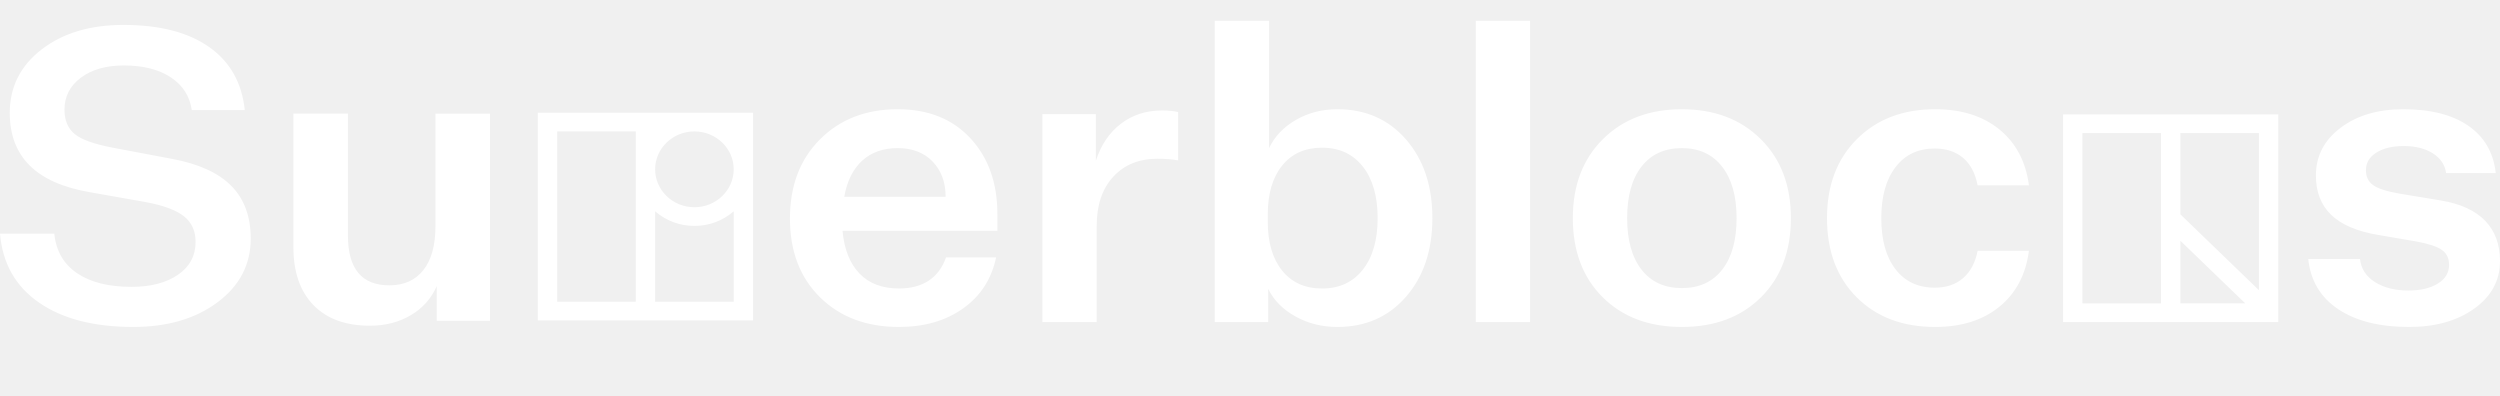
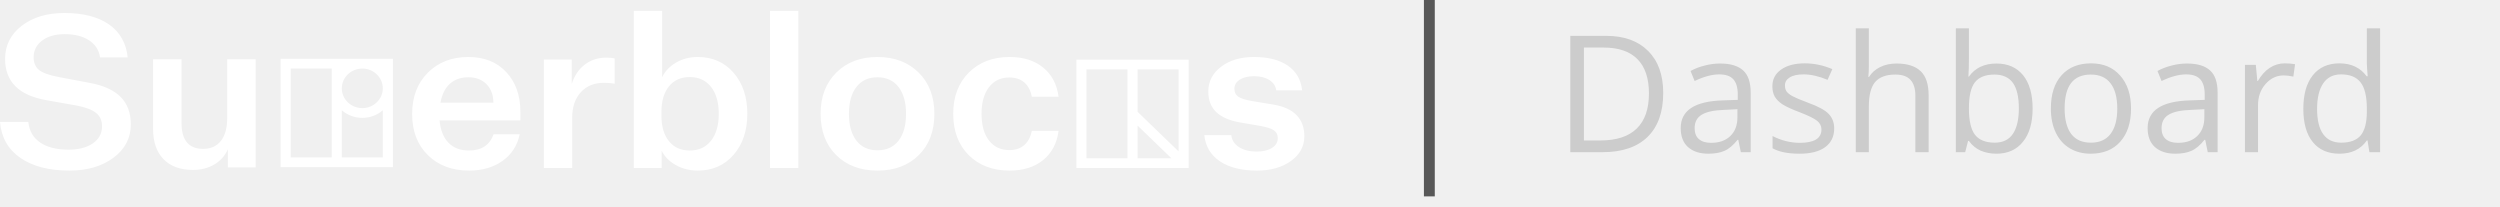
- <svg xmlns="http://www.w3.org/2000/svg" width="120px" height="19px" viewBox="0 0 120 19" version="1.1">
+ <svg xmlns="http://www.w3.org/2000/svg" width="230px" height="19px" viewBox="0 0 230 19" version="1.1">
  <defs />
  <g id="Symbols" stroke="none" stroke-width="1" fill="none" fill-rule="evenodd">
    <g id="logged-out-top-bar-option-1" transform="translate(-20, -21)">
      <g id="Group" transform="translate(20, 21)">
+         <text id="Lab" font-family="OpenSans, Open Sans" font-size="15" font-weight="normal" fill="#CCCCCC">
+           <tspan x="143" y="14">Dashboard</tspan>
+         </text>
+         <path d="M131.5,0.5 L131.5,17.567" id="Line" stroke="#585858" stroke-linecap="square" />
        <path d="M23.52,5.454 L23.52,15.4 L20.963,15.4 L20.963,13.735 C20.709,14.319 20.275,14.806 19.725,15.125 C19.157,15.464 18.5,15.634 17.756,15.634 C16.592,15.634 15.69,15.306 15.047,14.646 C14.404,13.987 14.083,13.057 14.083,11.856 L14.083,5.454 L16.701,5.454 L16.701,11.308 C16.701,12.104 16.867,12.701 17.198,13.099 C17.529,13.497 18.027,13.696 18.69,13.696 C19.393,13.696 19.938,13.451 20.323,12.962 C20.709,12.473 20.902,11.771 20.902,10.857 L20.902,5.455 L23.52,5.455 L23.52,5.454 Z M33.332,6.308 C32.292,6.308 31.446,7.124 31.446,8.127 C31.446,9.13 32.292,9.947 33.332,9.947 C34.372,9.947 35.218,9.13 35.218,8.127 C35.218,7.124 34.372,6.308 33.332,6.308 Z M26.745,14.482 L30.517,14.482 L30.517,6.307 L26.745,6.307 L26.745,14.482 Z M25.816,15.378 L25.816,15.379 L25.816,5.412 L36.147,5.412 L36.147,15.378 L25.816,15.378 Z M35.218,14.482 L35.218,10.143 C34.696,10.598 34.025,10.847 33.332,10.843 C32.639,10.847 31.969,10.597 31.446,10.142 L31.446,14.482 L35.218,14.482 Z M92.888,15.694 C91.327,15.694 90.071,15.22 89.121,14.27 C88.17,13.32 87.696,12.053 87.696,10.469 C87.696,8.897 88.174,7.633 89.132,6.677 C90.088,5.721 91.34,5.243 92.888,5.243 C94.151,5.243 95.179,5.567 95.973,6.216 C96.767,6.863 97.239,7.758 97.389,8.897 L94.925,8.897 C94.816,8.321 94.585,7.882 94.232,7.581 C93.879,7.28 93.424,7.129 92.868,7.129 C92.066,7.129 91.439,7.427 90.985,8.023 C90.529,8.619 90.302,9.434 90.302,10.469 C90.302,11.517 90.529,12.335 90.985,12.924 C91.439,13.513 92.066,13.808 92.868,13.808 C93.424,13.808 93.879,13.655 94.232,13.346 C94.585,13.039 94.816,12.603 94.925,12.04 L97.388,12.04 C97.239,13.179 96.767,14.074 95.973,14.721 C95.179,15.369 94.151,15.694 92.889,15.694 L92.888,15.694 L92.888,15.694 Z M43.089,7.109 C42.397,7.109 41.83,7.309 41.389,7.708 C40.948,8.108 40.659,8.688 40.523,9.447 L45.39,9.447 C45.39,8.753 45.184,8.19 44.769,7.757 C44.355,7.326 43.795,7.109 43.089,7.109 Z M45.41,12.355 L47.813,12.355 C47.595,13.39 47.07,14.205 46.235,14.8 C45.4,15.396 44.372,15.694 43.149,15.694 C41.589,15.694 40.326,15.22 39.362,14.27 C38.398,13.32 37.917,12.059 37.917,10.488 C37.917,8.917 38.398,7.649 39.362,6.687 C40.326,5.724 41.567,5.243 43.089,5.243 C44.555,5.243 45.718,5.708 46.581,6.638 C47.443,7.568 47.874,8.779 47.874,10.272 L47.874,11.078 L40.441,11.078 C40.522,11.969 40.795,12.652 41.256,13.13 C41.717,13.609 42.349,13.847 43.15,13.847 C43.719,13.847 44.195,13.723 44.575,13.474 C44.955,13.225 45.233,12.853 45.41,12.355 L45.41,12.355 Z M104.658,14.562 L104.658,11.556 L107.772,14.561 L104.658,14.561 L104.658,14.562 Z M104.658,10.288 L104.658,6.387 L108.429,6.387 L108.429,13.928 L104.658,10.288 Z M99.956,14.562 L99.956,6.387 L103.728,6.387 L103.728,14.562 L99.956,14.562 Z M99.026,15.458 L109.358,15.458 L109.358,5.491 L99.027,5.491 L99.027,15.459 L99.026,15.459 L99.026,15.458 Z M80.73,7.11 C79.901,7.11 79.256,7.404 78.794,7.994 C78.334,8.583 78.103,9.408 78.103,10.469 C78.103,11.53 78.334,12.355 78.795,12.944 C79.256,13.534 79.901,13.828 80.73,13.828 C81.557,13.828 82.203,13.534 82.665,12.944 C83.126,12.355 83.356,11.53 83.356,10.469 C83.356,9.421 83.126,8.599 82.664,8.003 C82.203,7.407 81.557,7.11 80.73,7.11 Z M80.73,5.244 C82.291,5.244 83.553,5.722 84.517,6.678 C85.481,7.634 85.963,8.898 85.963,10.469 C85.963,12.054 85.484,13.322 84.527,14.27 C83.57,15.22 82.304,15.694 80.73,15.694 C79.155,15.694 77.889,15.22 76.932,14.27 C75.975,13.32 75.496,12.053 75.496,10.469 C75.496,8.897 75.978,7.633 76.942,6.677 C77.906,5.721 79.168,5.243 80.73,5.243 L80.73,5.244 Z M115.642,15.694 C114.217,15.694 113.08,15.409 112.231,14.839 C111.383,14.27 110.904,13.468 110.796,12.433 L113.28,12.433 C113.334,12.904 113.575,13.275 114.003,13.542 C114.431,13.812 114.963,13.945 115.602,13.945 C116.185,13.945 116.657,13.834 117.017,13.611 C117.376,13.389 117.556,13.088 117.556,12.708 C117.556,12.394 117.438,12.155 117.201,11.991 C116.962,11.827 116.552,11.693 115.967,11.588 L114.136,11.274 C113.131,11.104 112.384,10.783 111.895,10.311 C111.407,9.84 111.163,9.212 111.163,8.426 C111.163,7.496 111.556,6.733 112.344,6.137 C113.13,5.541 114.136,5.243 115.357,5.243 C116.674,5.243 117.716,5.509 118.483,6.039 C119.25,6.569 119.687,7.325 119.797,8.308 L117.414,8.308 C117.36,7.915 117.149,7.6 116.783,7.364 C116.416,7.129 115.948,7.01 115.377,7.01 C114.835,7.01 114.397,7.116 114.064,7.325 C113.731,7.535 113.565,7.817 113.565,8.17 C113.565,8.484 113.68,8.724 113.911,8.887 C114.142,9.051 114.556,9.185 115.154,9.29 L117.169,9.624 C118.106,9.781 118.812,10.105 119.288,10.597 C119.762,11.088 120,11.733 120,12.531 C120,13.461 119.589,14.221 118.768,14.81 C117.947,15.4 116.905,15.694 115.642,15.694 Z M70.838,15.458 L73.444,15.458 L73.444,1 L70.838,1 L70.838,15.458 Z M63.461,7.089 C62.645,7.089 62.007,7.374 61.546,7.944 C61.084,8.514 60.853,9.297 60.853,10.292 L60.853,10.646 C60.853,11.641 61.084,12.422 61.546,12.993 C62.007,13.563 62.645,13.848 63.461,13.848 C64.288,13.848 64.939,13.547 65.416,12.943 C65.89,12.341 66.127,11.517 66.127,10.469 C66.127,9.42 65.89,8.596 65.415,7.994 C64.939,7.391 64.288,7.09 63.46,7.09 L63.461,7.089 Z M64.193,15.694 C63.46,15.694 62.79,15.527 62.187,15.193 C61.582,14.859 61.145,14.417 60.873,13.867 L60.873,15.458 L58.307,15.458 L58.307,1 L60.914,1 L60.914,7.109 C61.185,6.546 61.616,6.094 62.207,5.754 C62.798,5.413 63.46,5.243 64.193,5.243 C65.55,5.243 66.65,5.728 67.491,6.696 C68.333,7.666 68.754,8.923 68.754,10.469 C68.754,12.014 68.333,13.271 67.491,14.241 C66.649,15.209 65.55,15.694 64.193,15.694 Z M55.777,5.302 C55.926,5.302 56.069,5.309 56.204,5.322 C56.34,5.335 56.456,5.355 56.551,5.381 L56.551,7.699 C56.399,7.67 56.246,7.651 56.093,7.64 C55.913,7.626 55.733,7.619 55.553,7.62 C54.67,7.62 53.965,7.908 53.435,8.484 C52.906,9.061 52.641,9.847 52.641,10.842 L52.641,15.458 L50.035,15.458 L50.035,5.479 L52.601,5.479 L52.601,7.718 C52.845,6.959 53.245,6.367 53.802,5.94 C54.359,5.515 55.016,5.302 55.777,5.302 Z M6.394,15.694 C4.507,15.694 3,15.304 1.874,14.525 C0.746,13.746 0.121,12.643 0,11.215 L2.606,11.215 C2.688,12.04 3.051,12.672 3.696,13.111 C4.34,13.55 5.213,13.769 6.313,13.769 C7.236,13.769 7.979,13.575 8.542,13.189 C9.105,12.803 9.388,12.275 9.388,11.608 C9.388,11.084 9.201,10.675 8.828,10.38 C8.454,10.086 7.846,9.859 7.005,9.702 L4.338,9.23 C3.034,9.008 2.064,8.579 1.425,7.944 C0.787,7.31 0.468,6.468 0.468,5.42 C0.468,4.176 0.978,3.16 1.995,2.375 C3.013,1.589 4.323,1.196 5.926,1.196 C7.663,1.196 9.034,1.55 10.039,2.257 C11.043,2.965 11.613,3.973 11.749,5.283 L9.204,5.283 C9.11,4.615 8.773,4.091 8.197,3.711 C7.619,3.331 6.869,3.142 5.946,3.142 C5.091,3.142 4.402,3.338 3.879,3.73 C3.357,4.124 3.095,4.634 3.095,5.263 C3.095,5.774 3.258,6.163 3.583,6.432 C3.909,6.7 4.521,6.92 5.417,7.09 L8.227,7.62 C9.517,7.856 10.473,8.288 11.098,8.917 C11.722,9.545 12.035,10.39 12.035,11.451 C12.035,12.695 11.505,13.714 10.446,14.506 C9.388,15.298 8.037,15.694 6.394,15.694 Z" id="superblocks-logo-white" fill="#FFFFFF" fill-rule="nonzero" />
      </g>
    </g>
  </g>
</svg>
